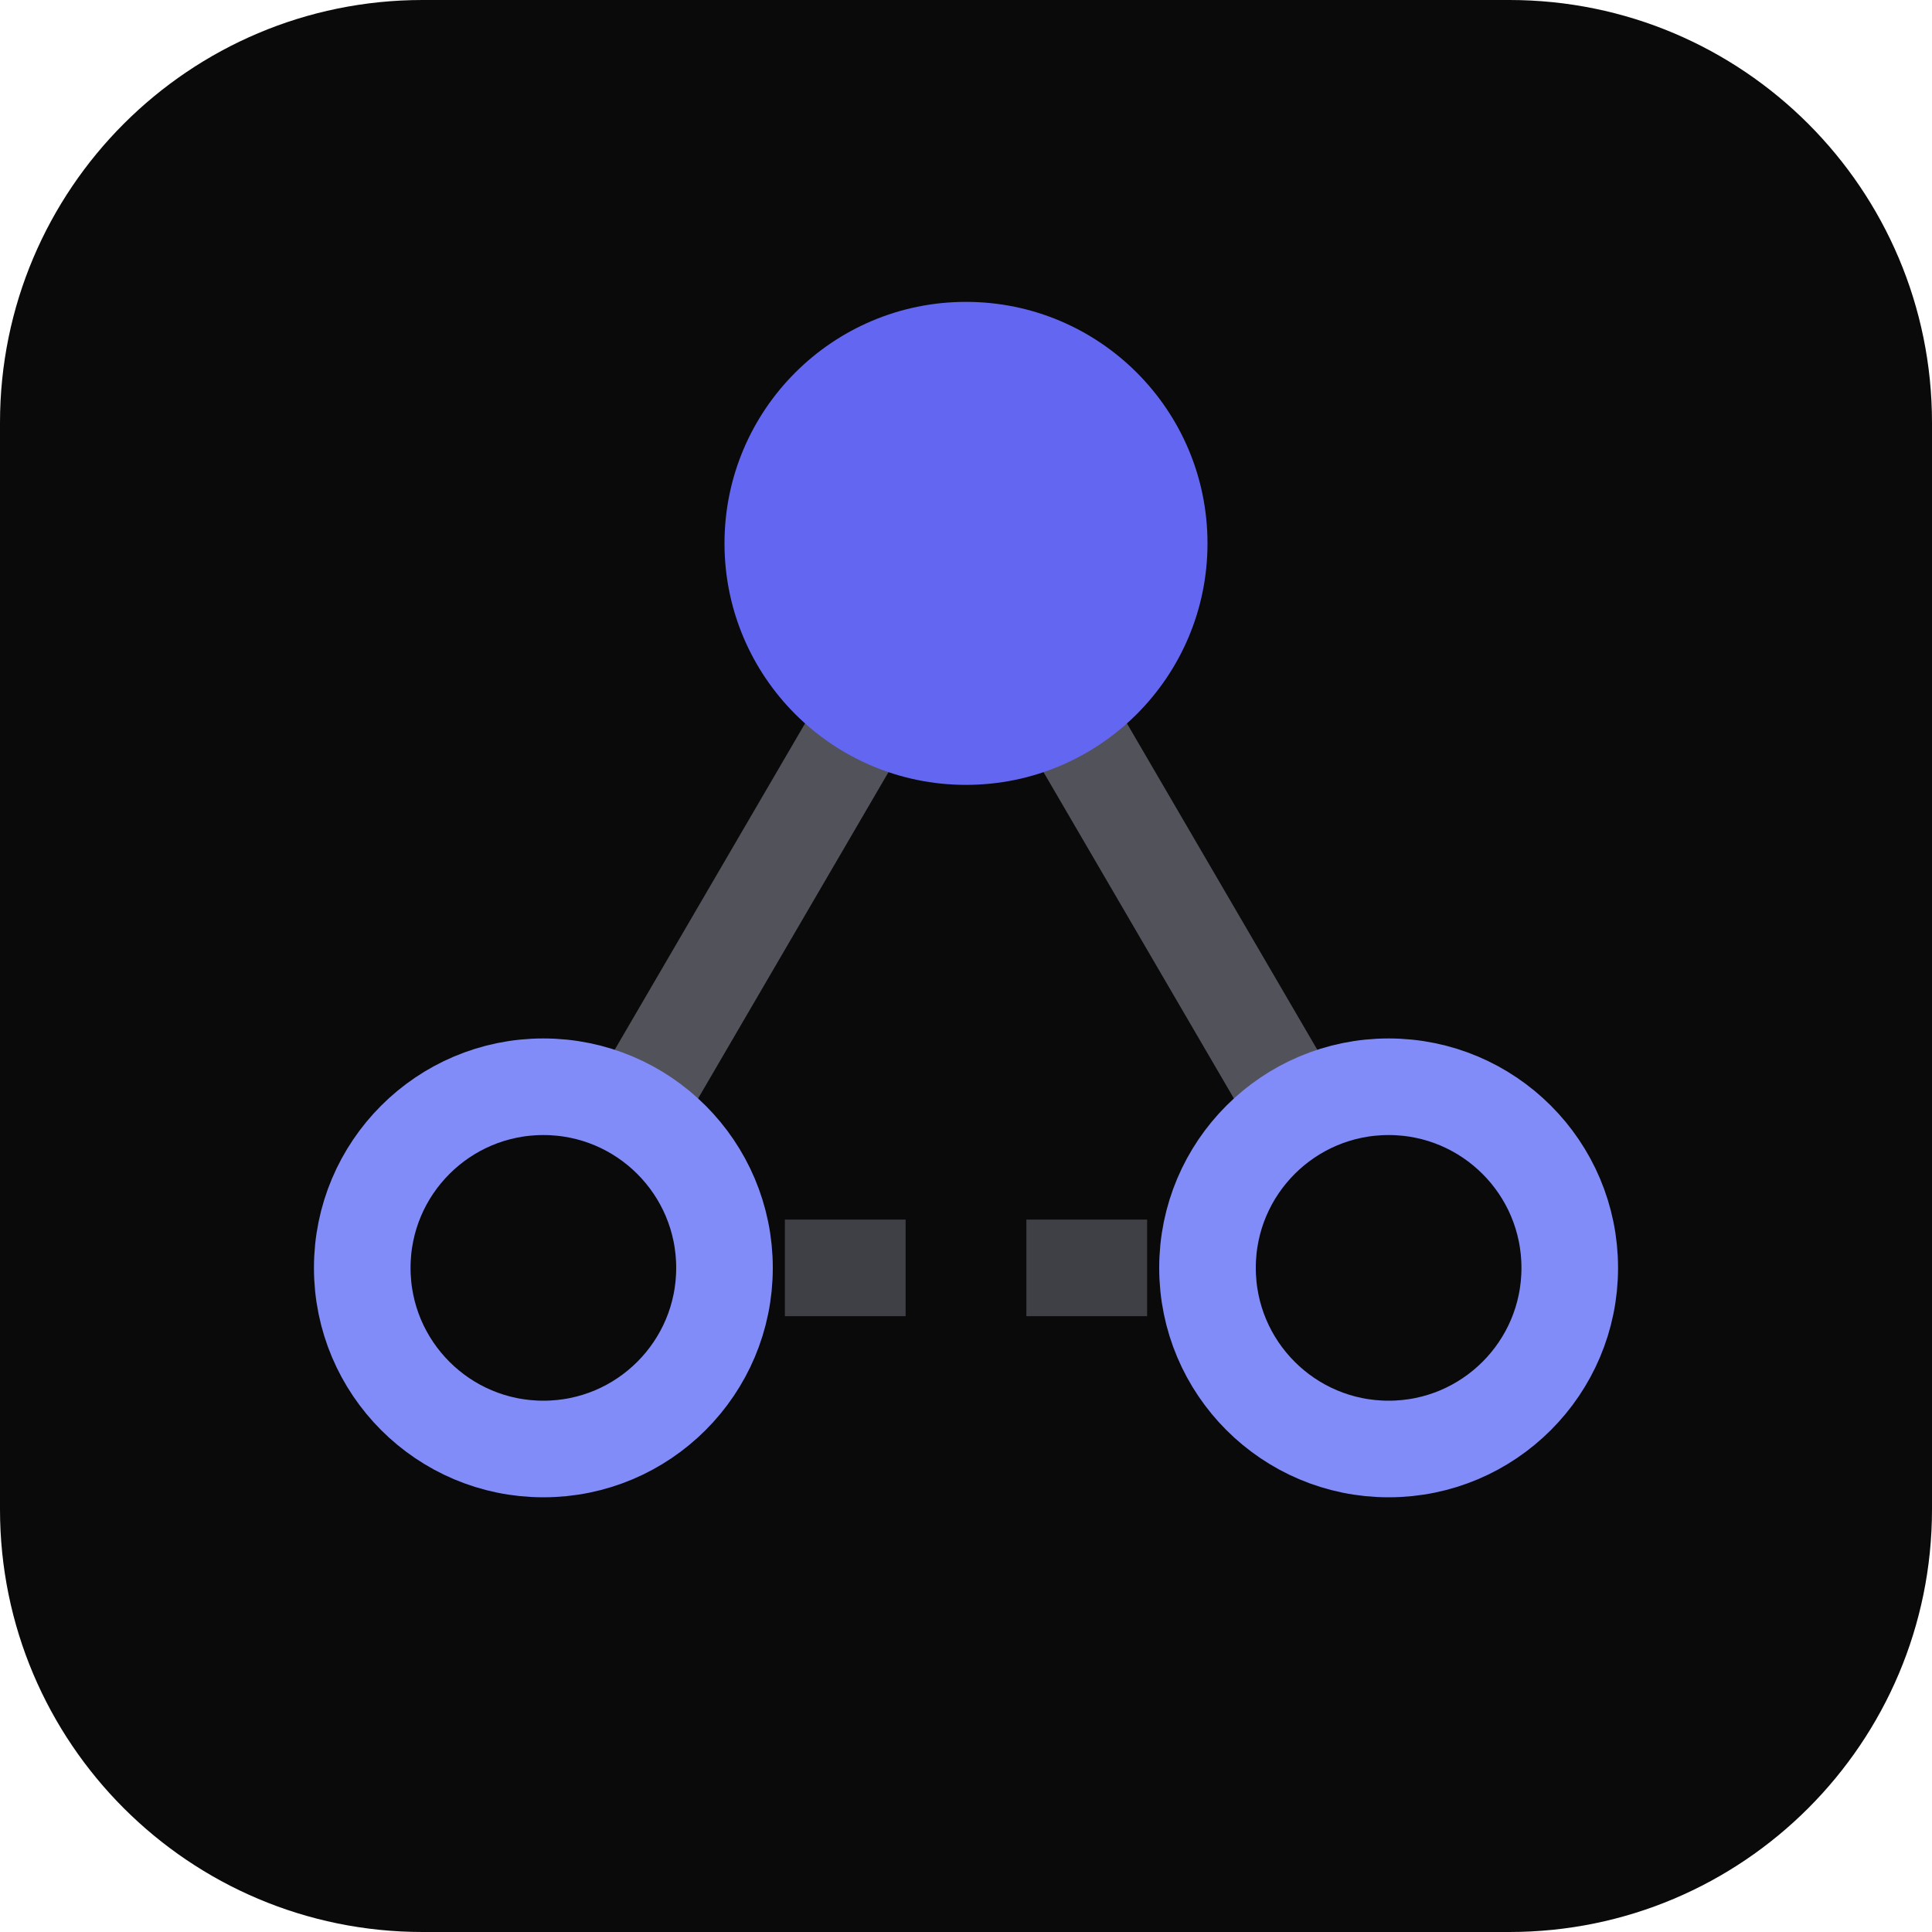
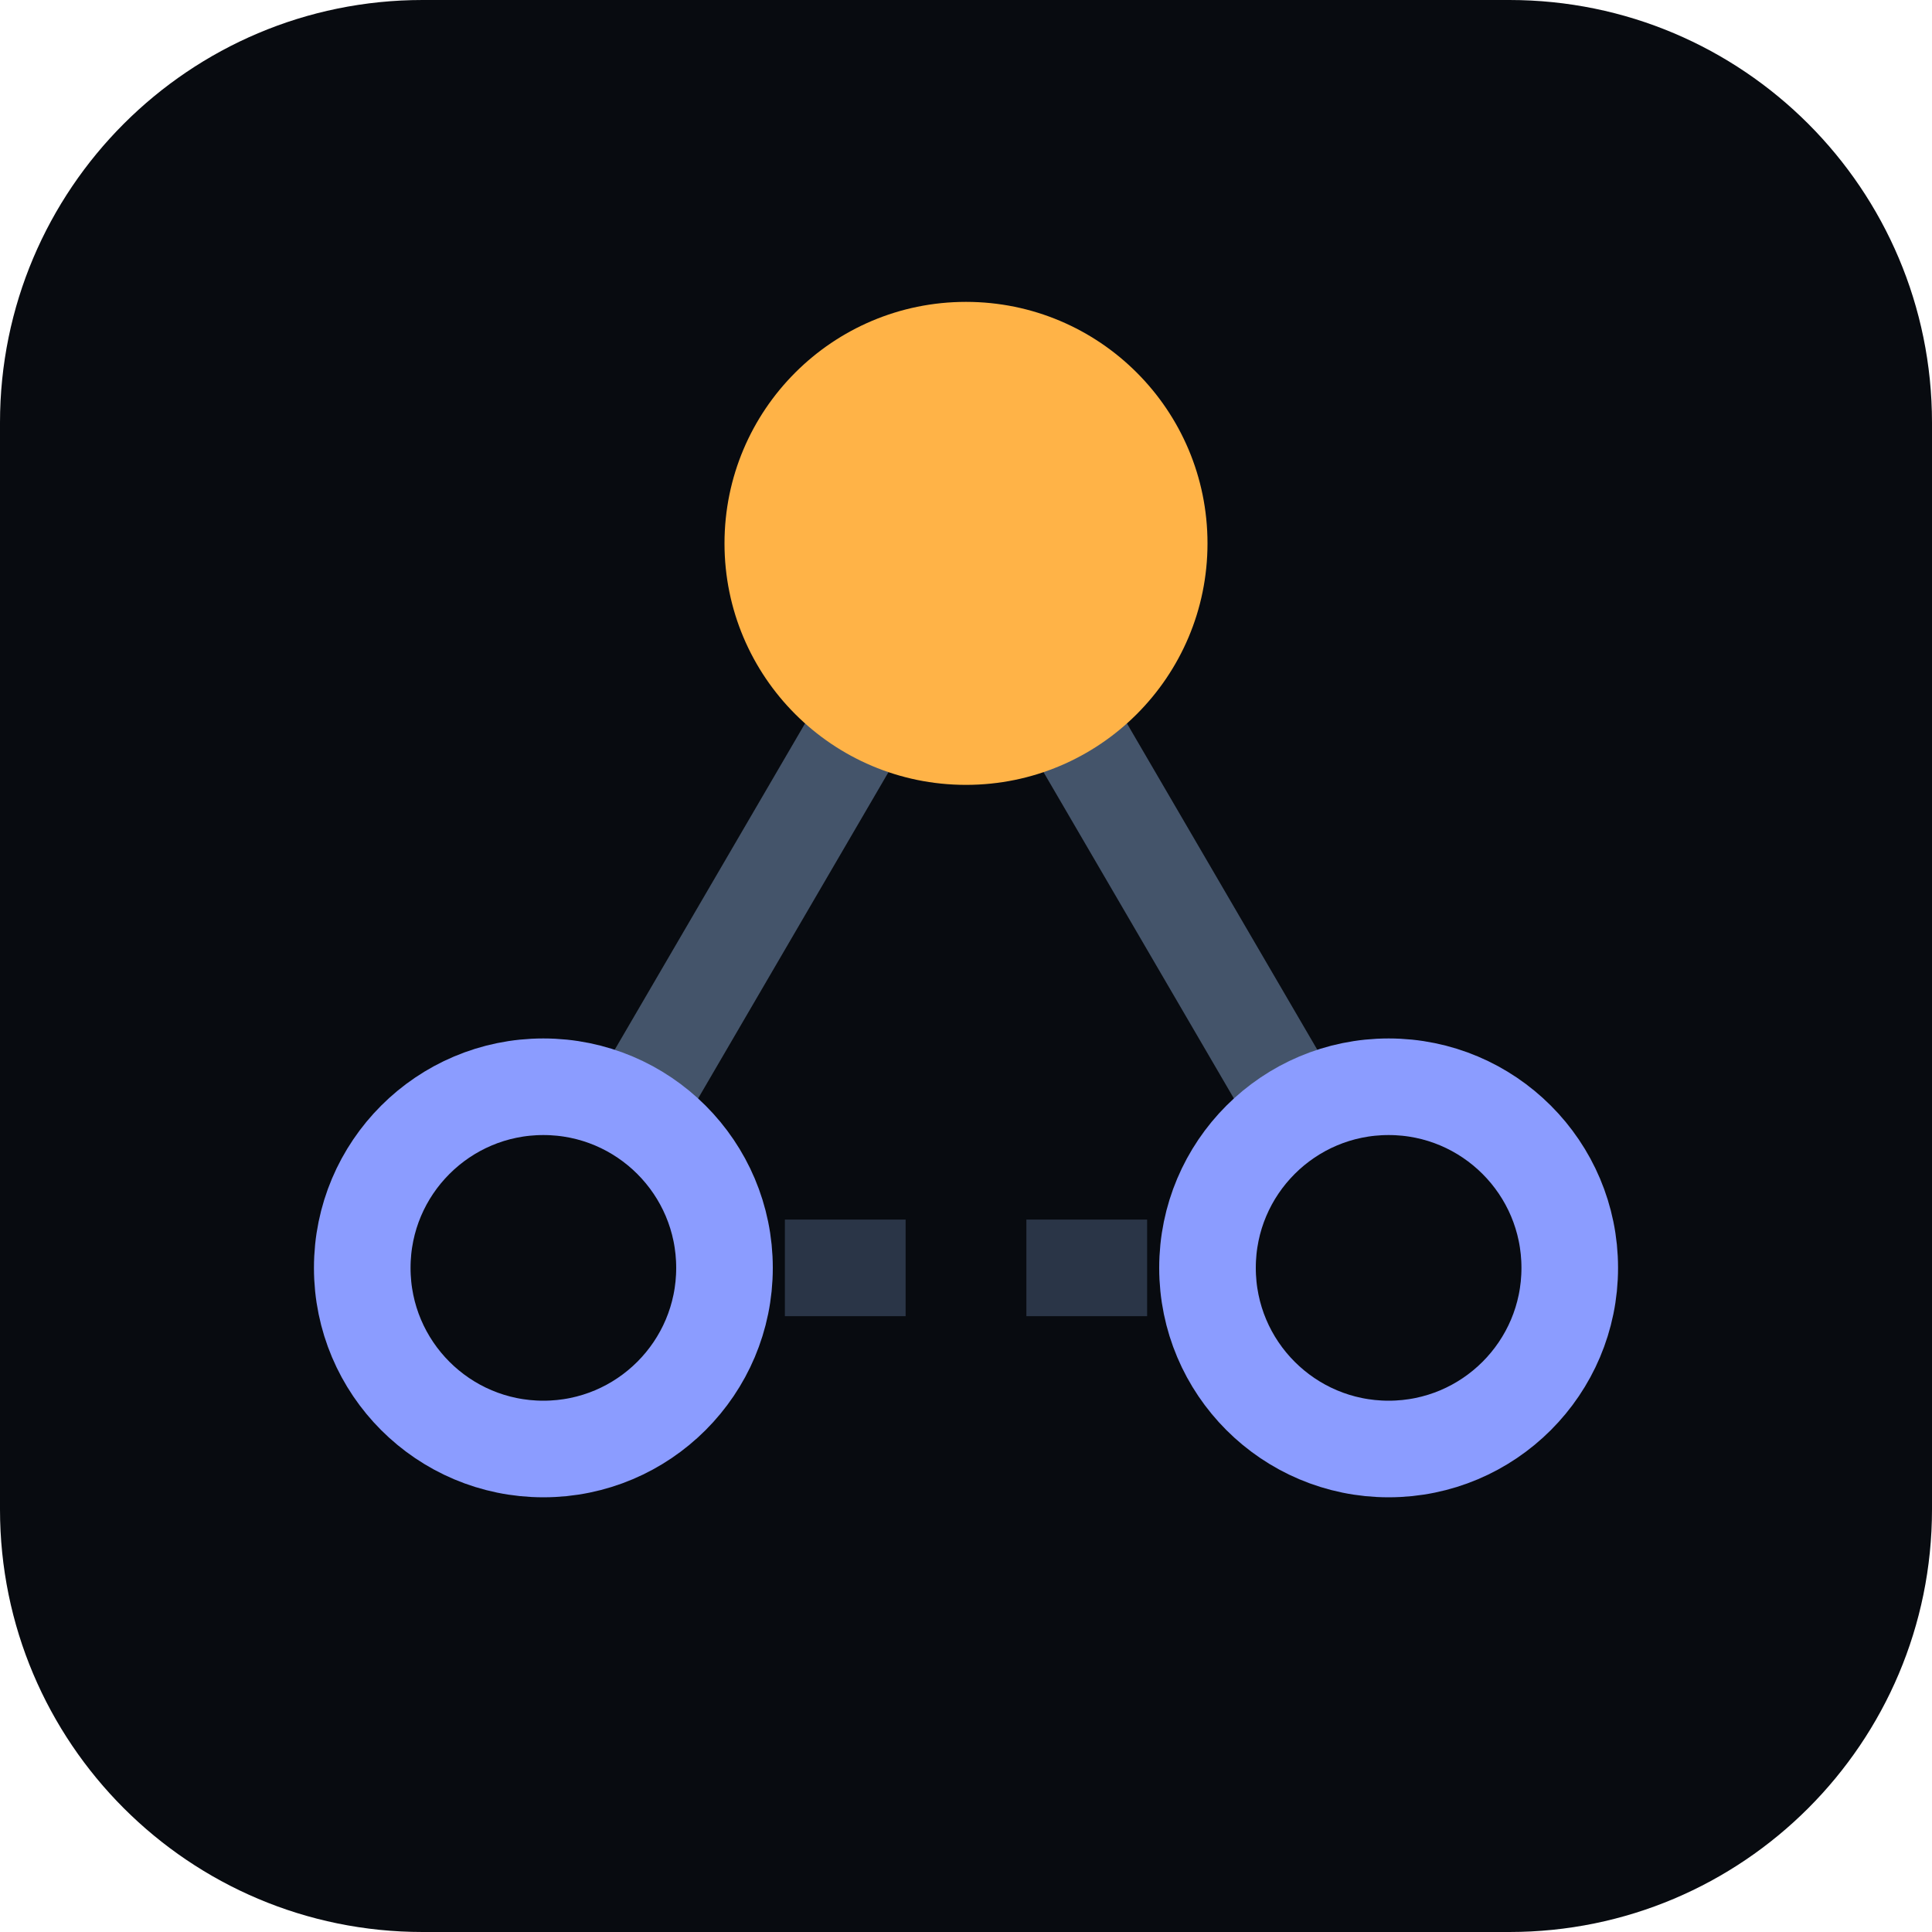
<svg xmlns="http://www.w3.org/2000/svg" viewBox="0 0 32 32">
-   <rect width="32" height="32" rx="7" fill="#0a0a0b" />
-   <line x1="16" y1="9" x2="9" y2="21" stroke="#52525b" stroke-width="1.6" />
-   <line x1="16" y1="9" x2="23" y2="21" stroke="#52525b" stroke-width="1.6" />
-   <line x1="9" y1="21" x2="23" y2="21" stroke="#3f3f46" stroke-width="1.6" stroke-dasharray="2 2" />
-   <circle cx="16" cy="9" r="4" fill="#6366f1" />
-   <circle cx="9" cy="21" r="3" fill="#0a0a0b" stroke="#818cf8" stroke-width="1.6" />
-   <circle cx="23" cy="21" r="3" fill="#0a0a0b" stroke="#818cf8" stroke-width="1.6" />
+   <rect width="32" height="32" rx="7" fill="#080b10" />
+   <line x1="16" y1="9" x2="9" y2="21" stroke="#44546a" stroke-width="1.6" />
+   <line x1="16" y1="9" x2="23" y2="21" stroke="#44546a" stroke-width="1.6" />
+   <line x1="9" y1="21" x2="23" y2="21" stroke="#2a3547" stroke-width="1.6" stroke-dasharray="2 2" />
+   <circle cx="16" cy="9" r="4" fill="#ffb347" />
+   <circle cx="9" cy="21" r="3" fill="#080b10" stroke="#8b9cff" stroke-width="1.6" />
+   <circle cx="23" cy="21" r="3" fill="#080b10" stroke="#8b9cff" stroke-width="1.6" />
</svg>
